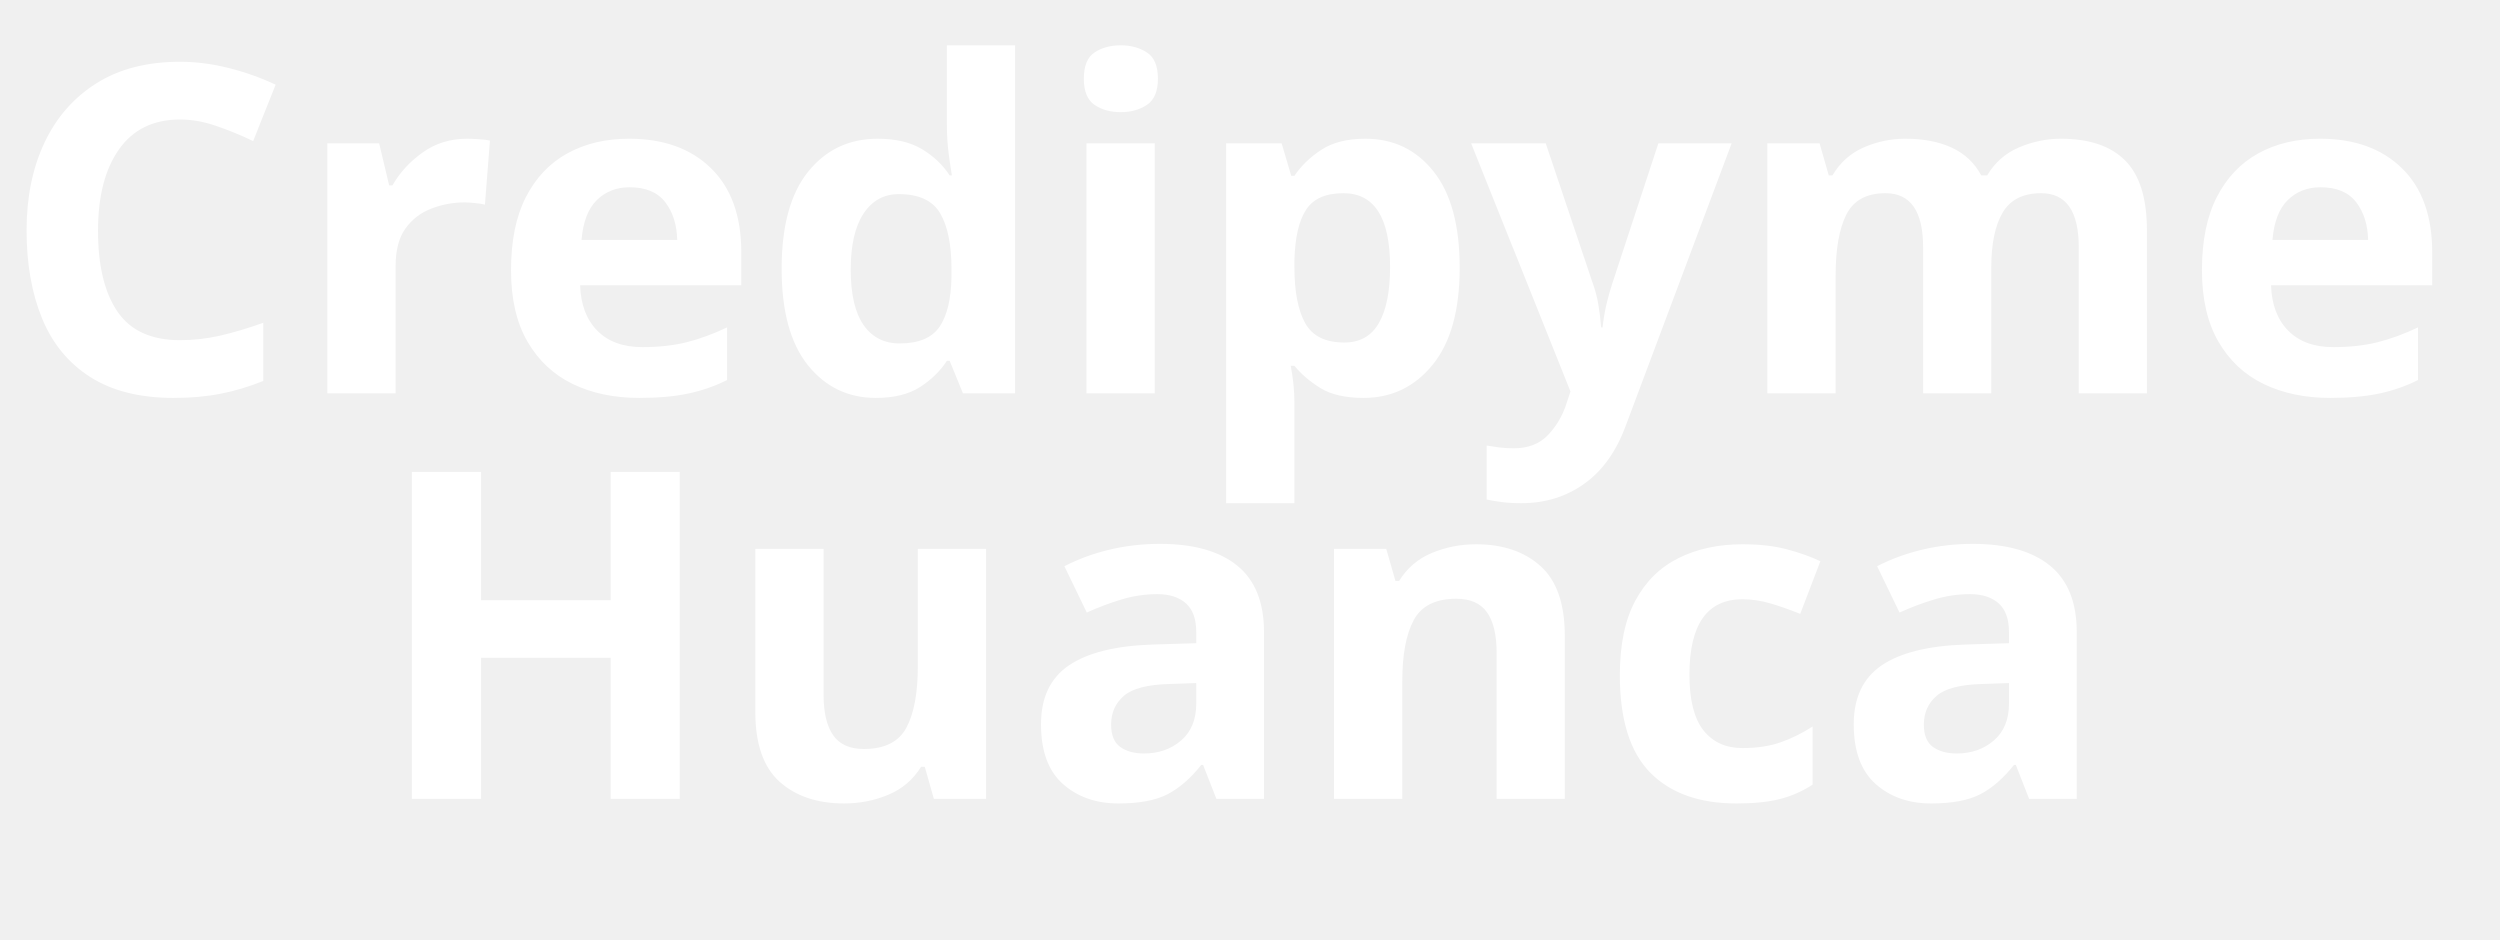
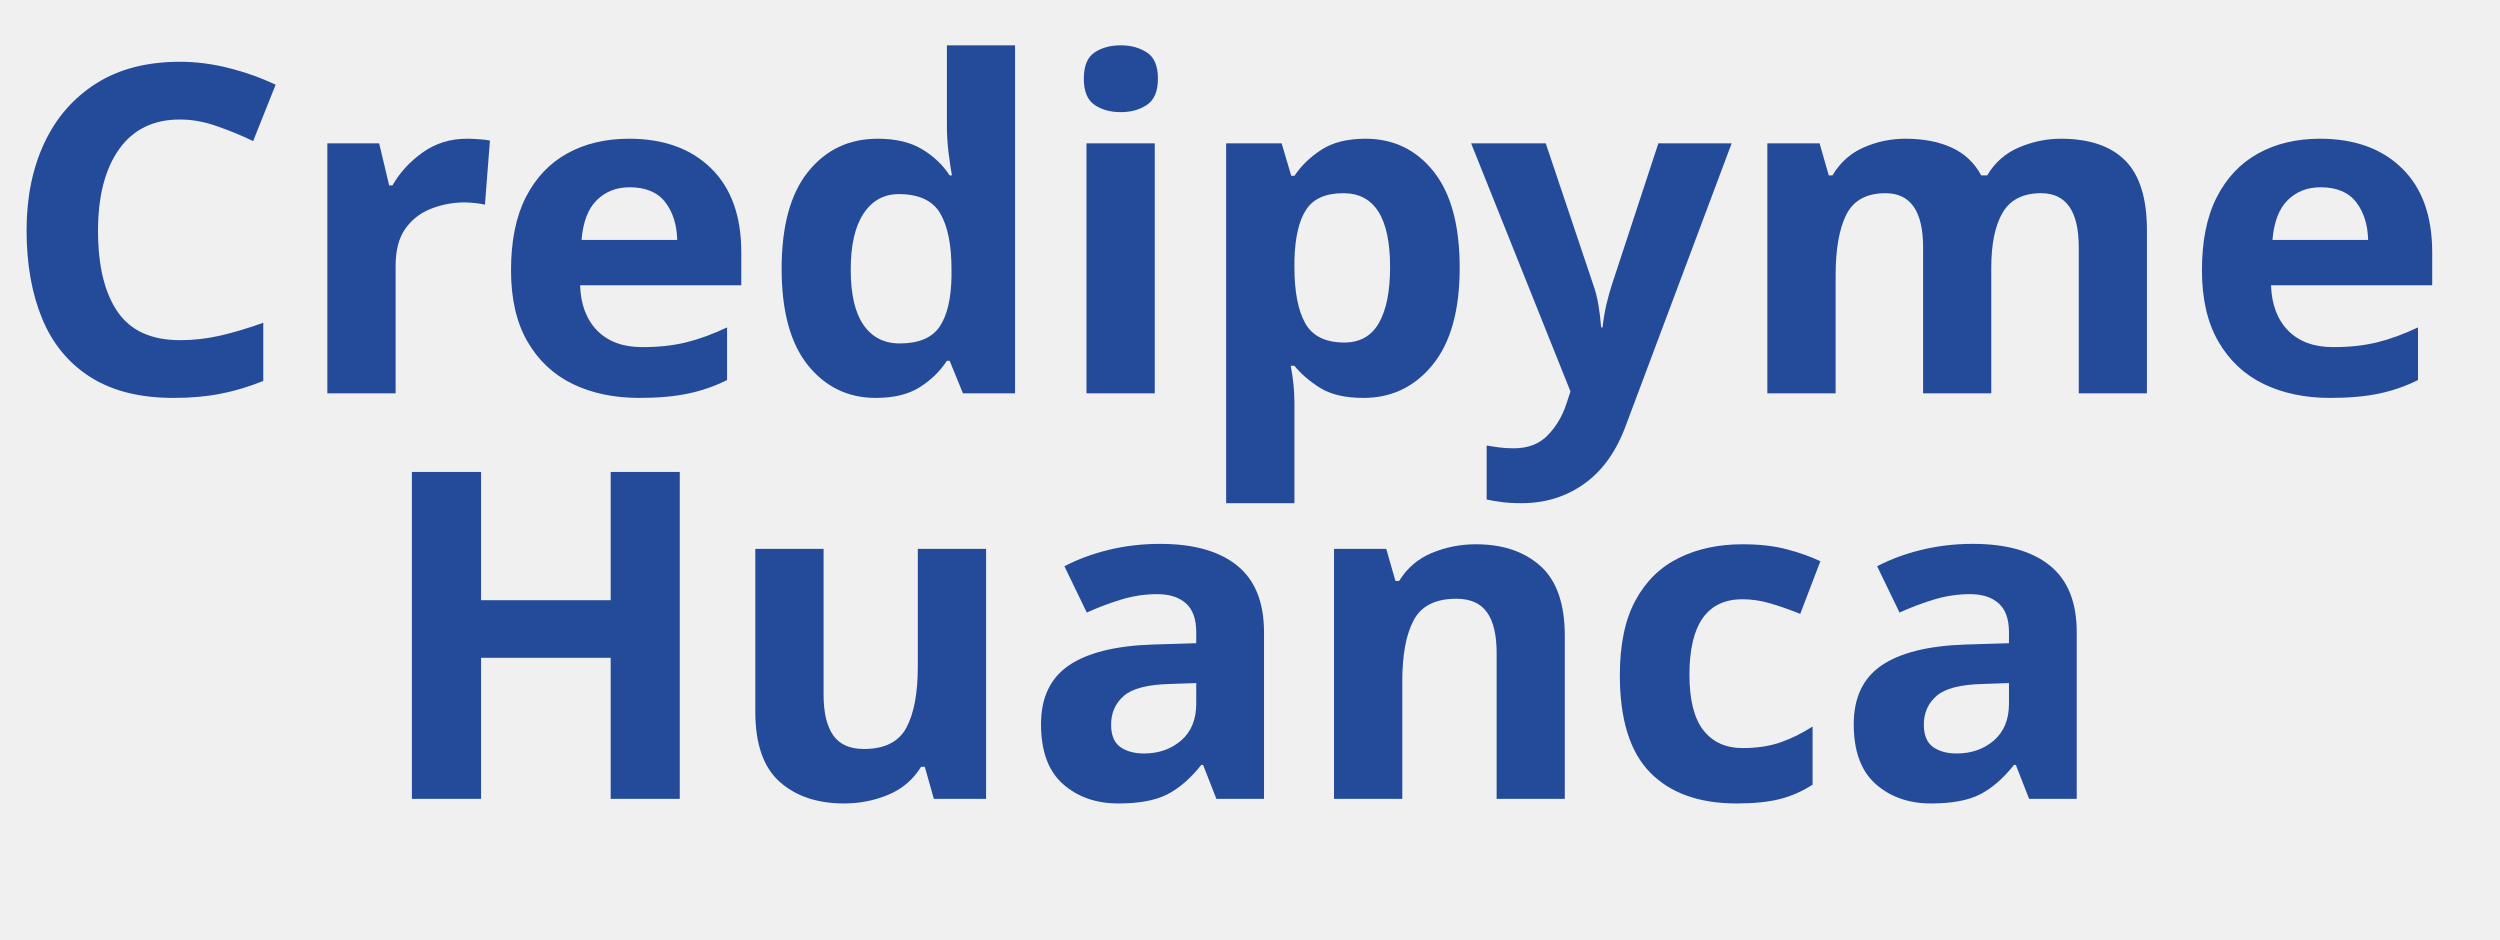
<svg xmlns="http://www.w3.org/2000/svg" id="Capa_1" viewBox="0 0 382.2 143.59">
  <defs>
    <style>
      .cls-1 {
-         fill: #fff;
+         fill: #244b9a;
        font-family: CenturyGothic-Bold, 'Century Gothic';
        font-size: 70px;
        font-weight: 700;
      }
    </style>
  </defs>
  <text class="cls-1" transform="translate(0 60.13)">
    <tspan x="0" y="0">Credipyme</tspan>
    <tspan x="56.67" y="62">Huanca</tspan>
  </text>
</svg>
